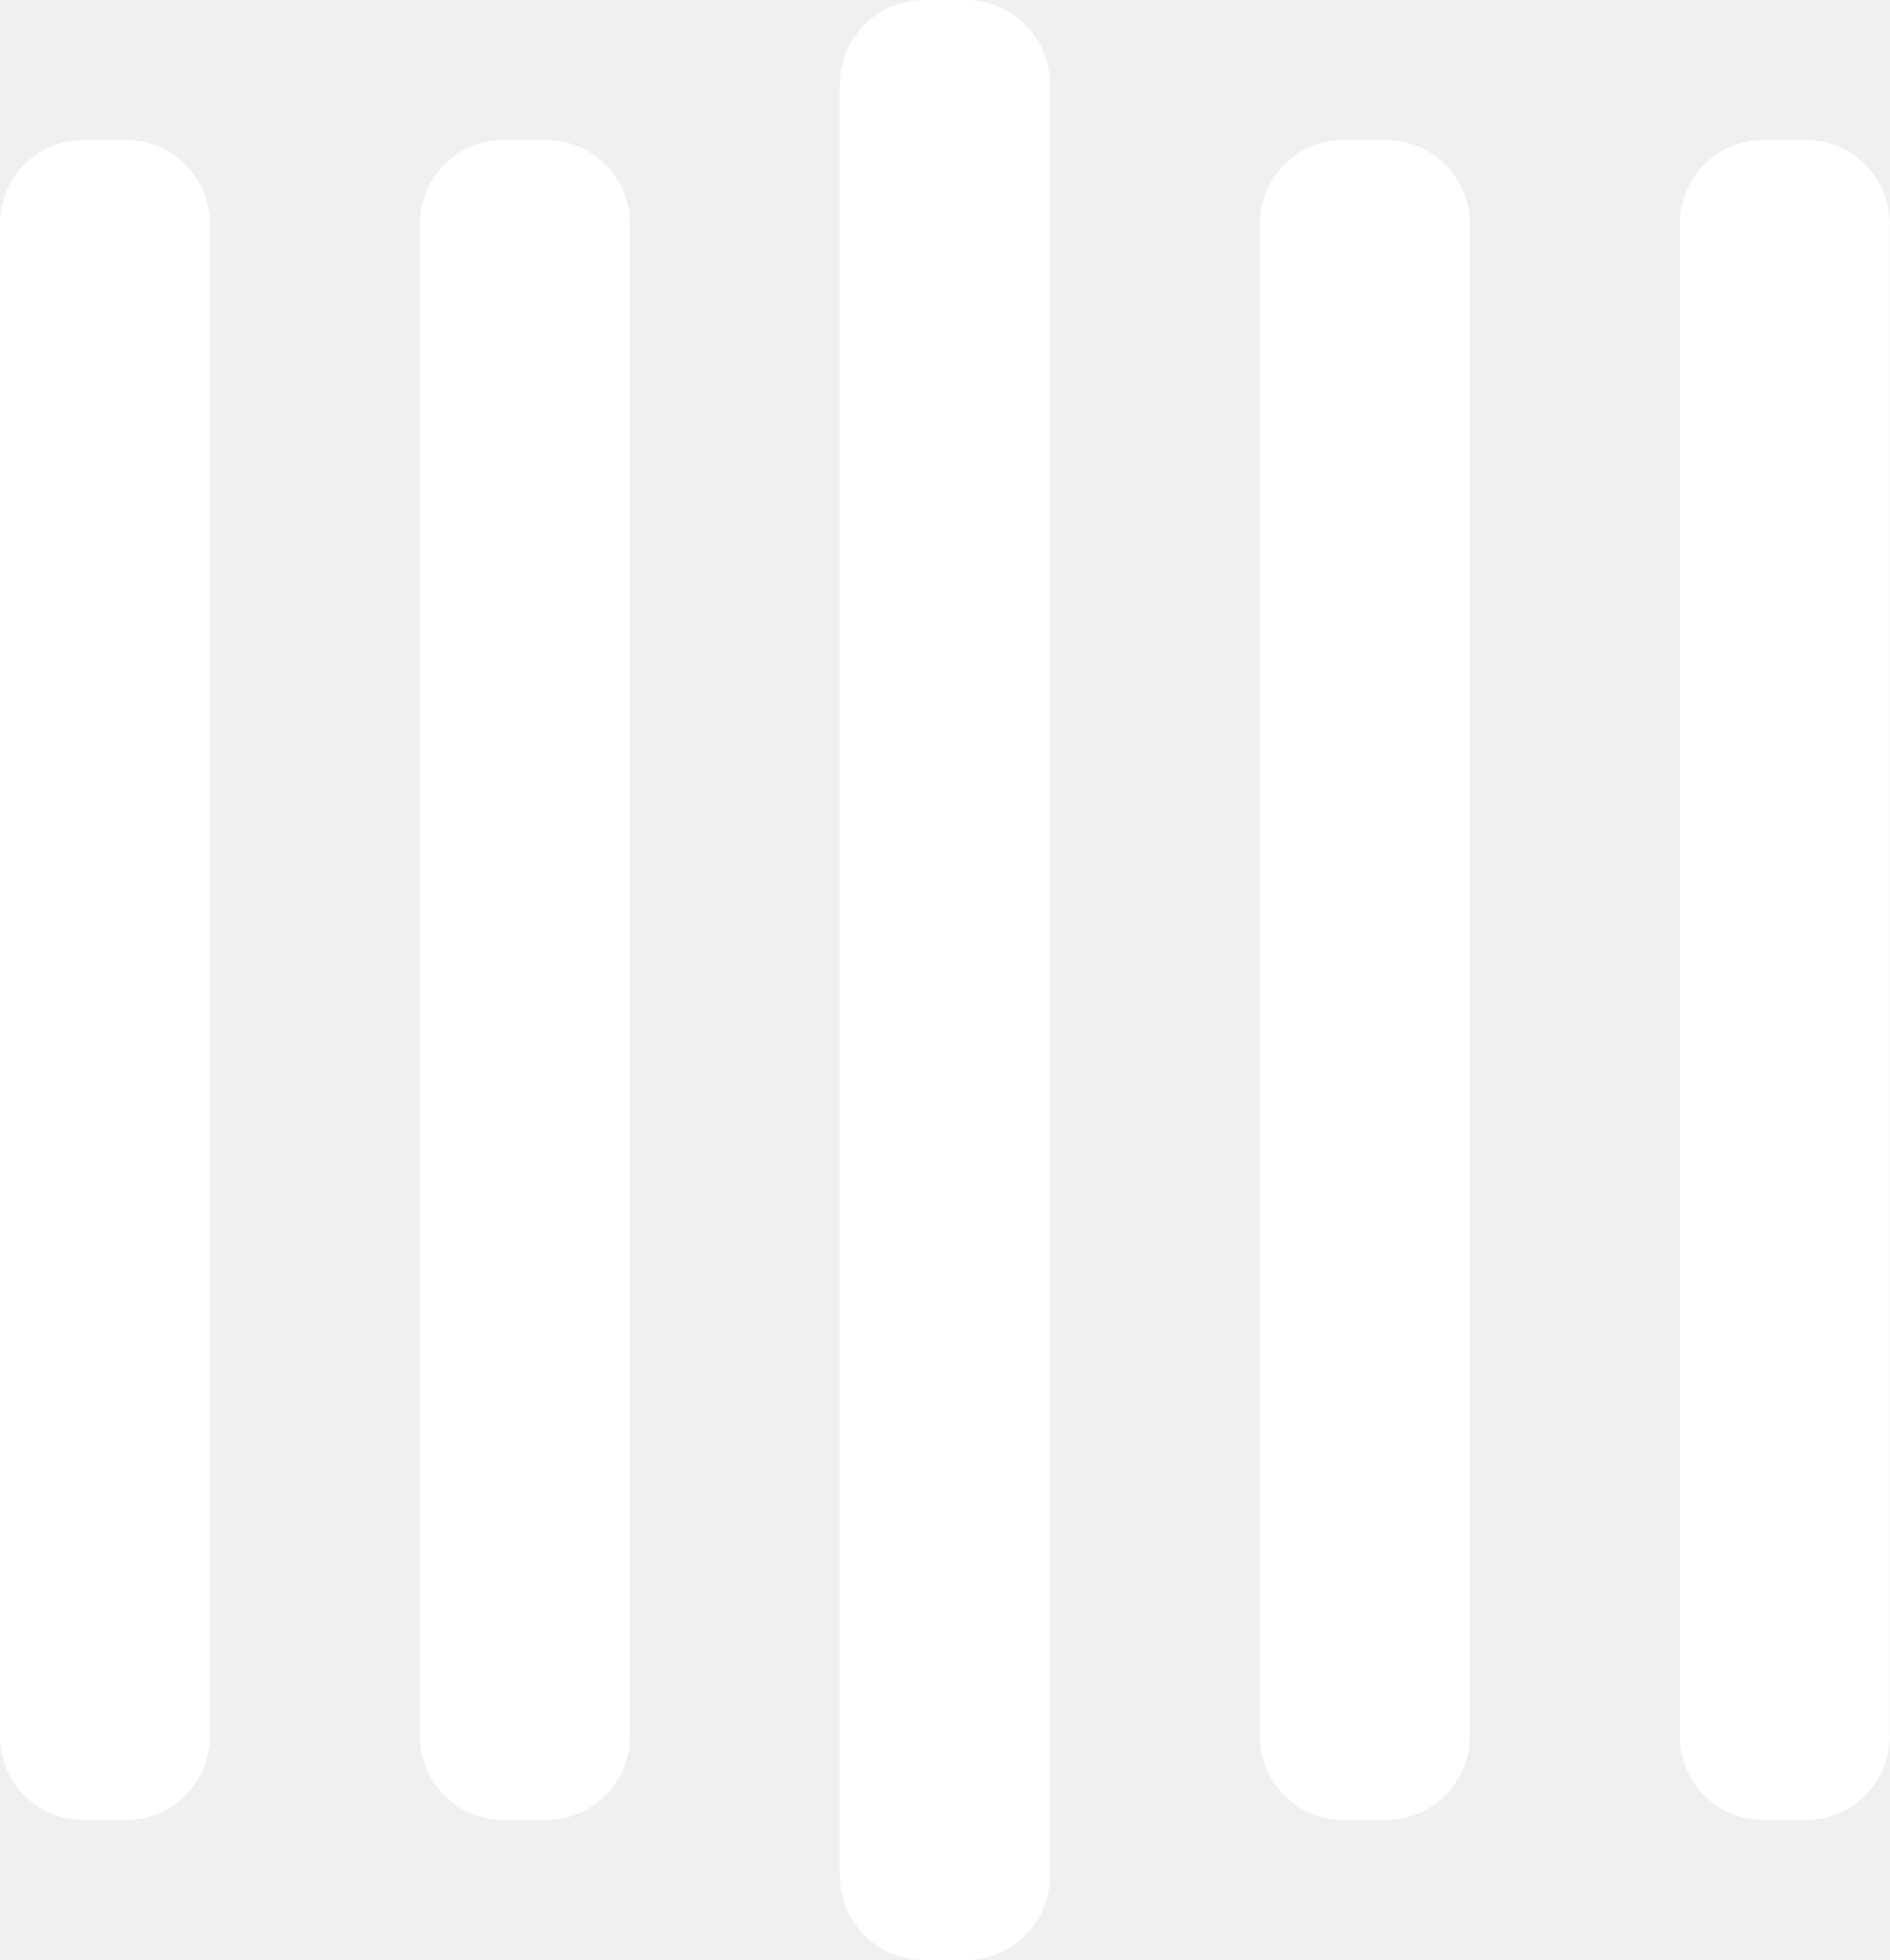
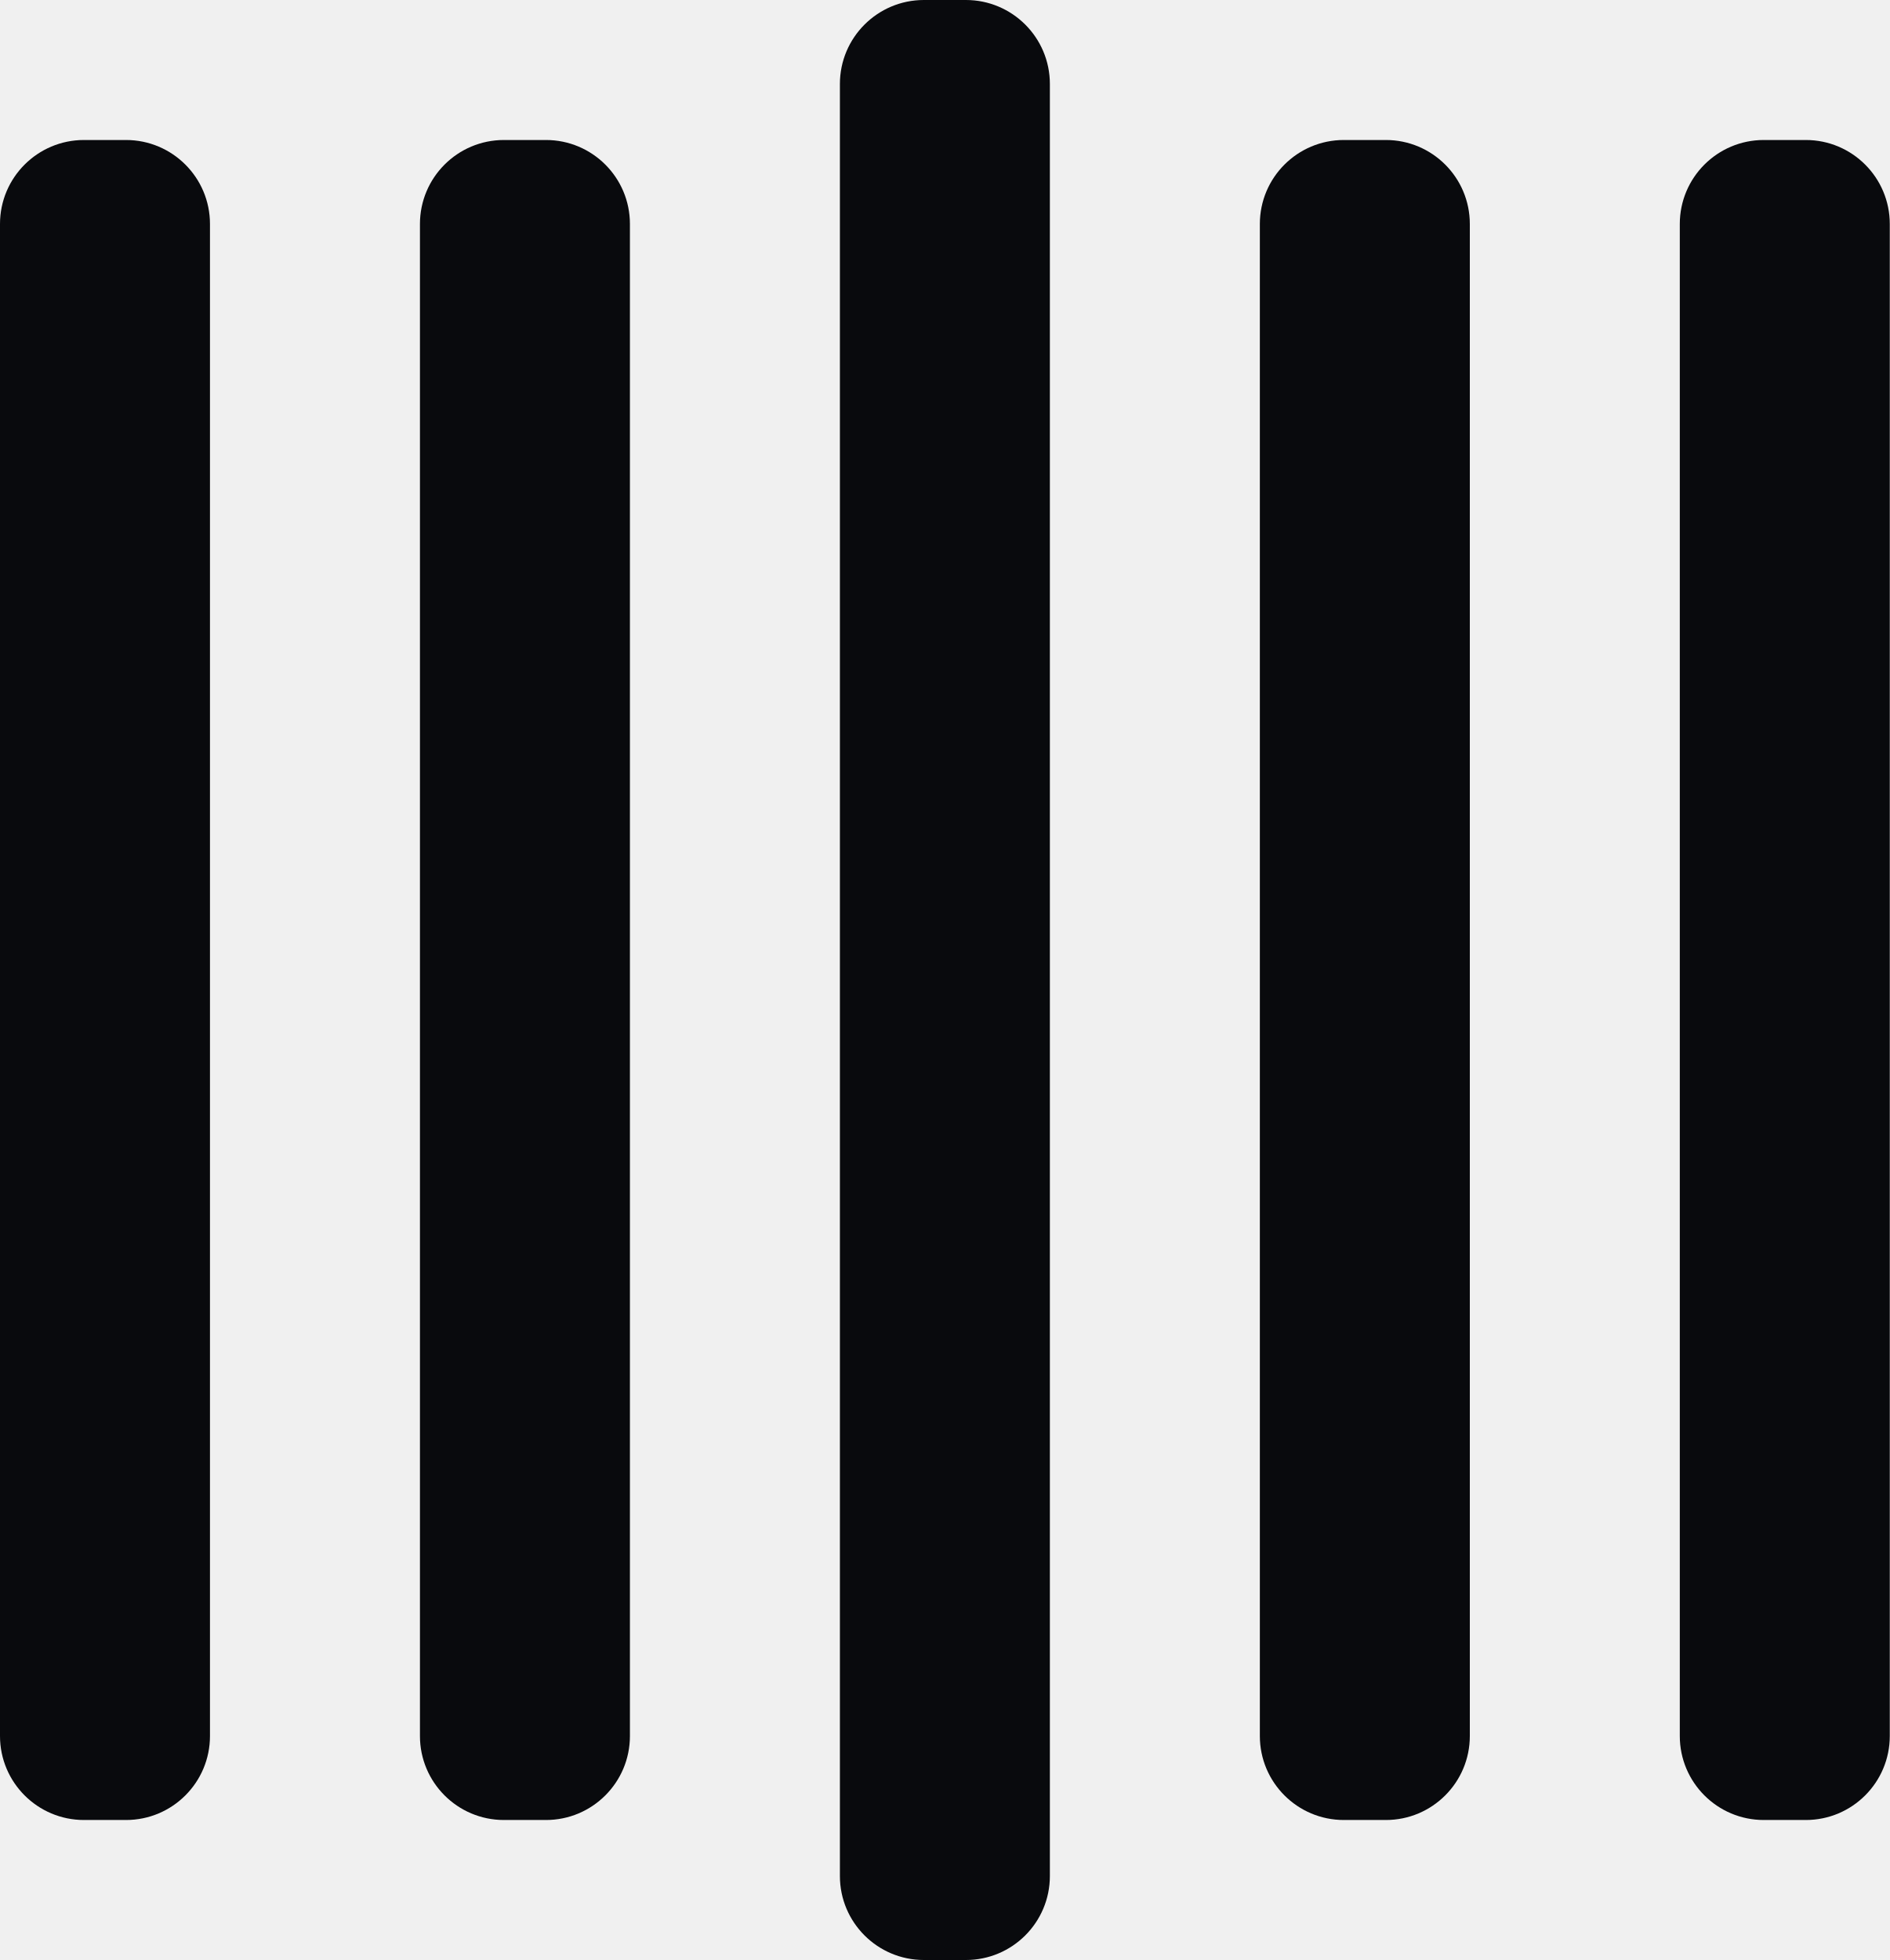
- <svg xmlns="http://www.w3.org/2000/svg" width="135" height="140" viewBox="0 0 135 140" fill="#fff">
+ <svg xmlns="http://www.w3.org/2000/svg" width="135" height="140" viewBox="0 0 135 140" fill="#090a0d">
  <rect y="10" width="15" height="120" rx="6">
    <animate attributeName="height" begin="0.5s" dur="1s" values="120;110;100;90;80;70;60;50;40;140;120" calcMode="linear" repeatCount="indefinite" />
    <animate attributeName="y" begin="0.5s" dur="1s" values="10;15;20;25;30;35;40;45;50;0;10" calcMode="linear" repeatCount="indefinite" />
  </rect>
  <rect x="30" y="10" width="15" height="120" rx="6">
    <animate attributeName="height" begin="0.25s" dur="1s" values="120;110;100;90;80;70;60;50;40;140;120" calcMode="linear" repeatCount="indefinite" />
    <animate attributeName="y" begin="0.25s" dur="1s" values="10;15;20;25;30;35;40;45;50;0;10" calcMode="linear" repeatCount="indefinite" />
  </rect>
  <rect x="60" width="15" height="140" rx="6">
    <animate attributeName="height" begin="0s" dur="1s" values="120;110;100;90;80;70;60;50;40;140;120" calcMode="linear" repeatCount="indefinite" />
    <animate attributeName="y" begin="0s" dur="1s" values="10;15;20;25;30;35;40;45;50;0;10" calcMode="linear" repeatCount="indefinite" />
  </rect>
  <rect x="90" y="10" width="15" height="120" rx="6">
    <animate attributeName="height" begin="0.25s" dur="1s" values="120;110;100;90;80;70;60;50;40;140;120" calcMode="linear" repeatCount="indefinite" />
    <animate attributeName="y" begin="0.25s" dur="1s" values="10;15;20;25;30;35;40;45;50;0;10" calcMode="linear" repeatCount="indefinite" />
  </rect>
  <rect x="120" y="10" width="15" height="120" rx="6">
    <animate attributeName="height" begin="0.5s" dur="1s" values="120;110;100;90;80;70;60;50;40;140;120" calcMode="linear" repeatCount="indefinite" />
    <animate attributeName="y" begin="0.5s" dur="1s" values="10;15;20;25;30;35;40;45;50;0;10" calcMode="linear" repeatCount="indefinite" />
  </rect>
</svg>
